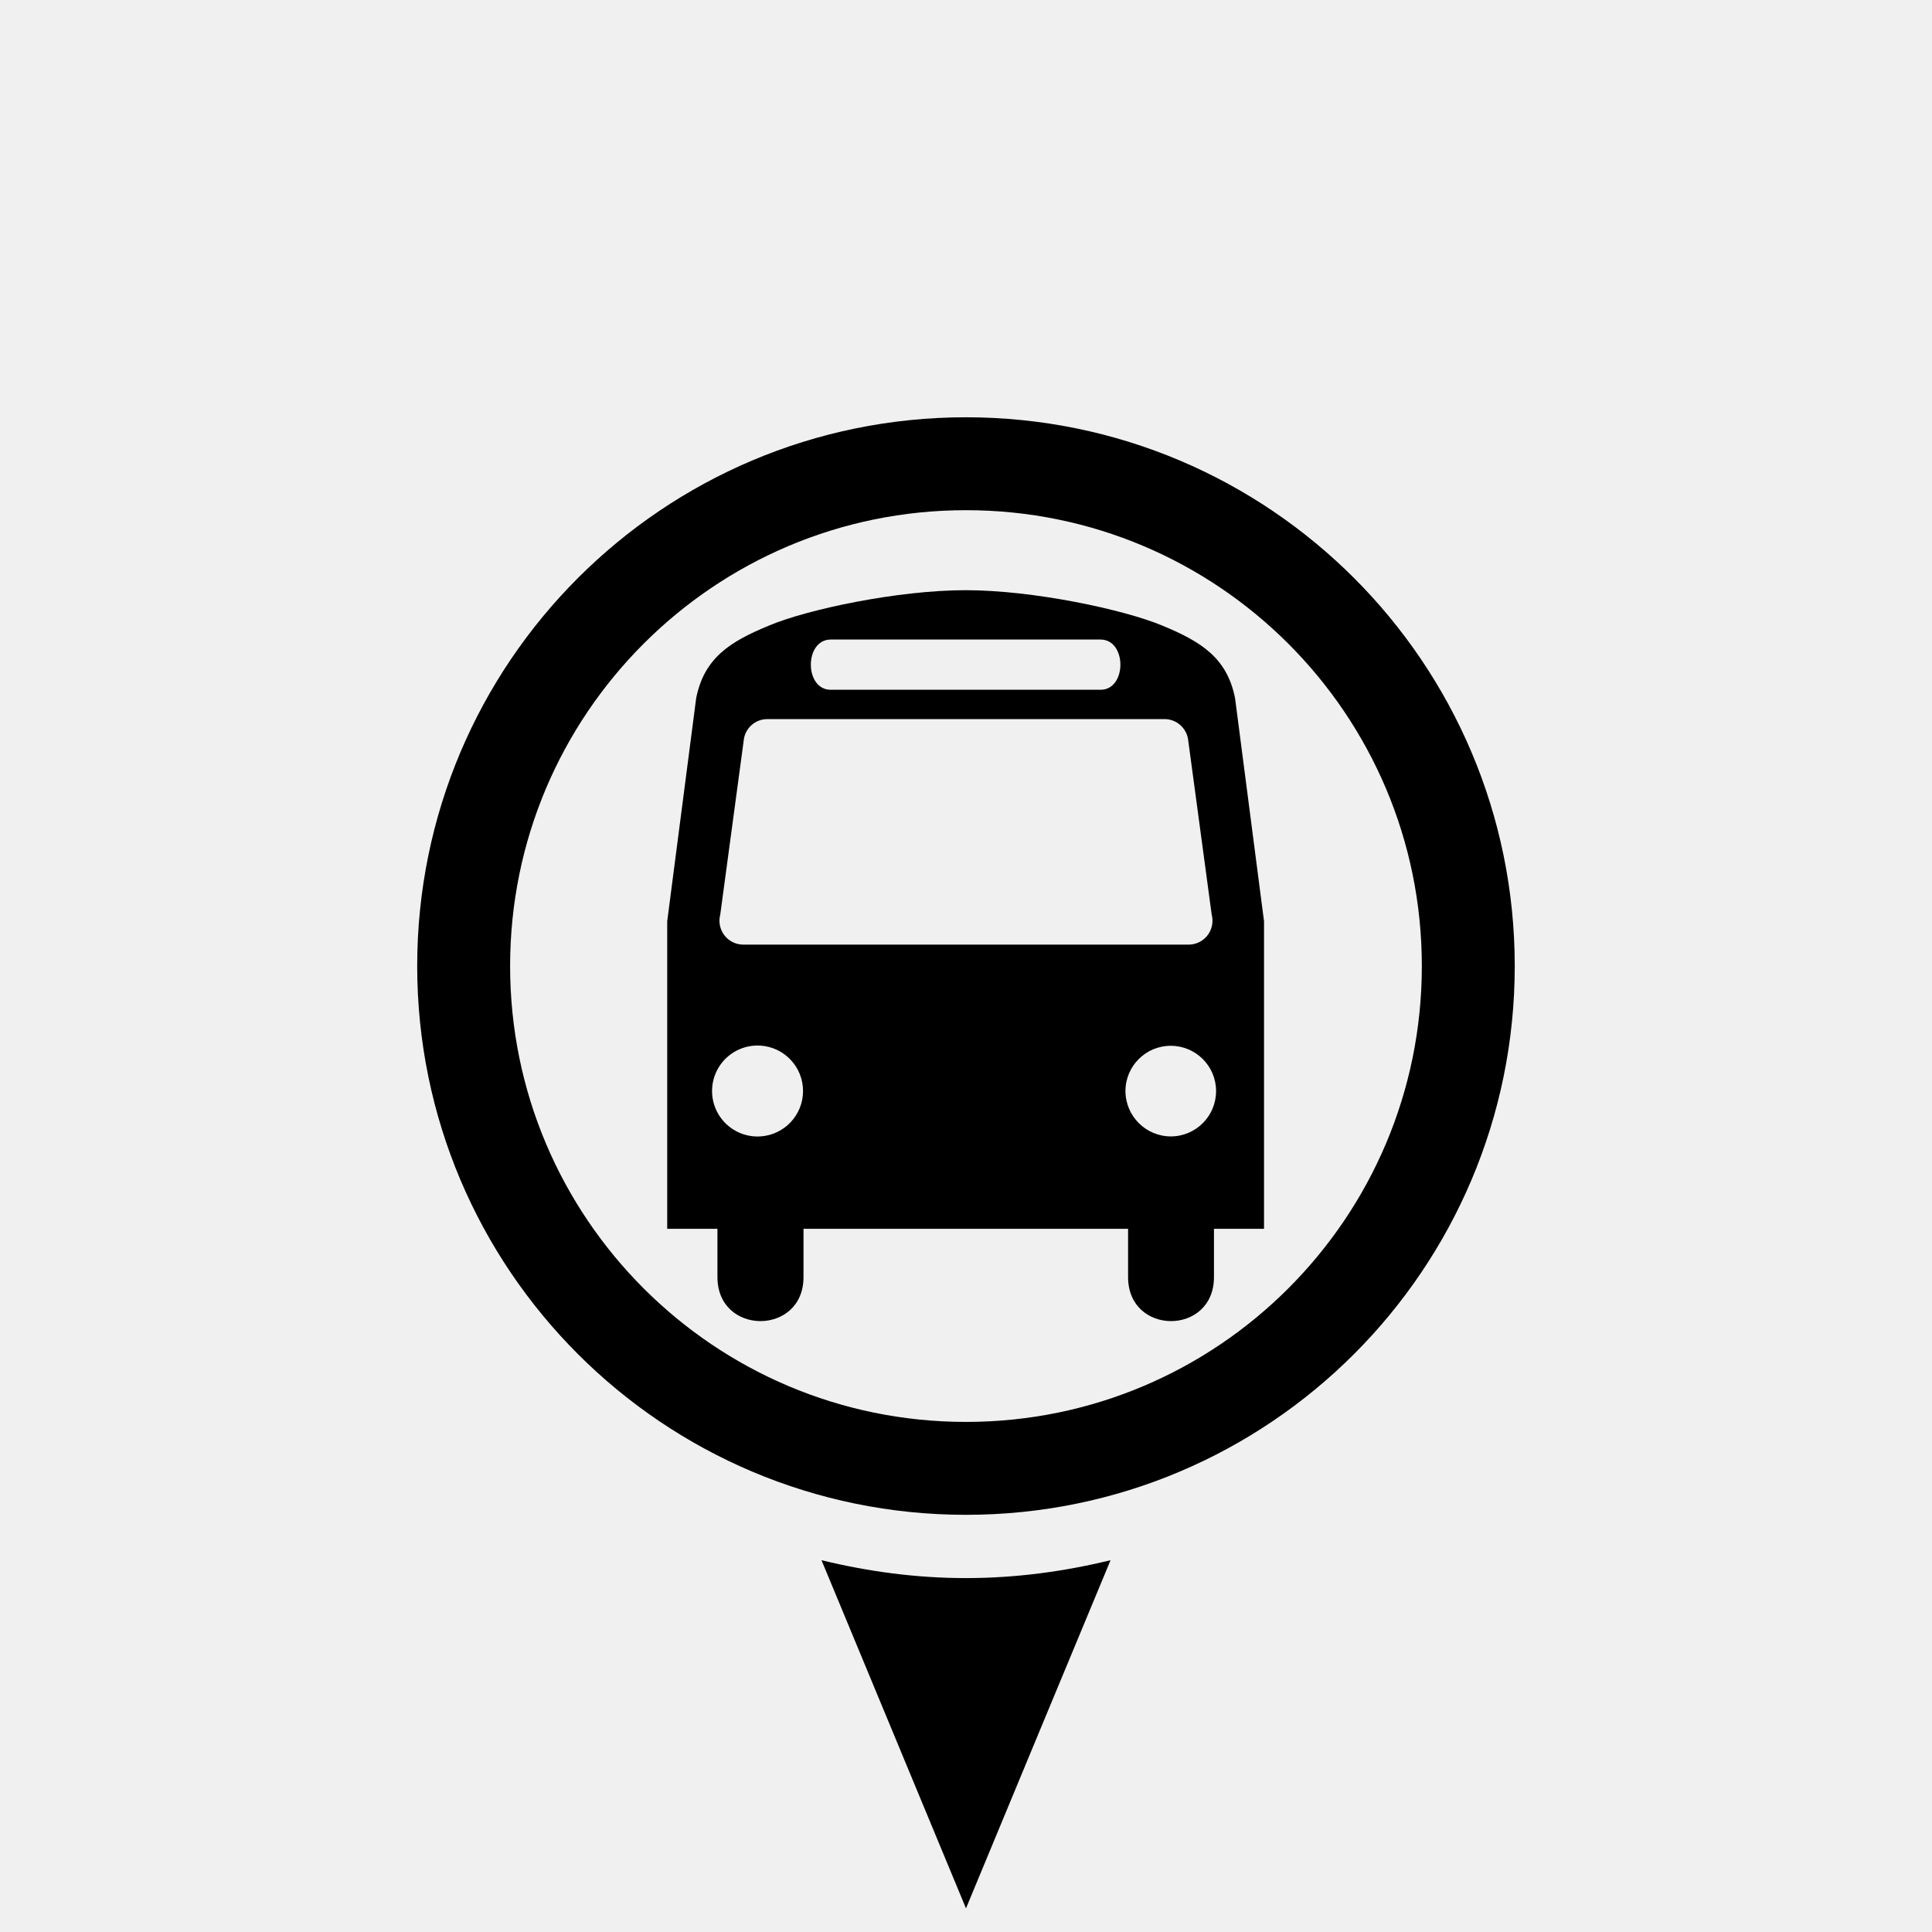
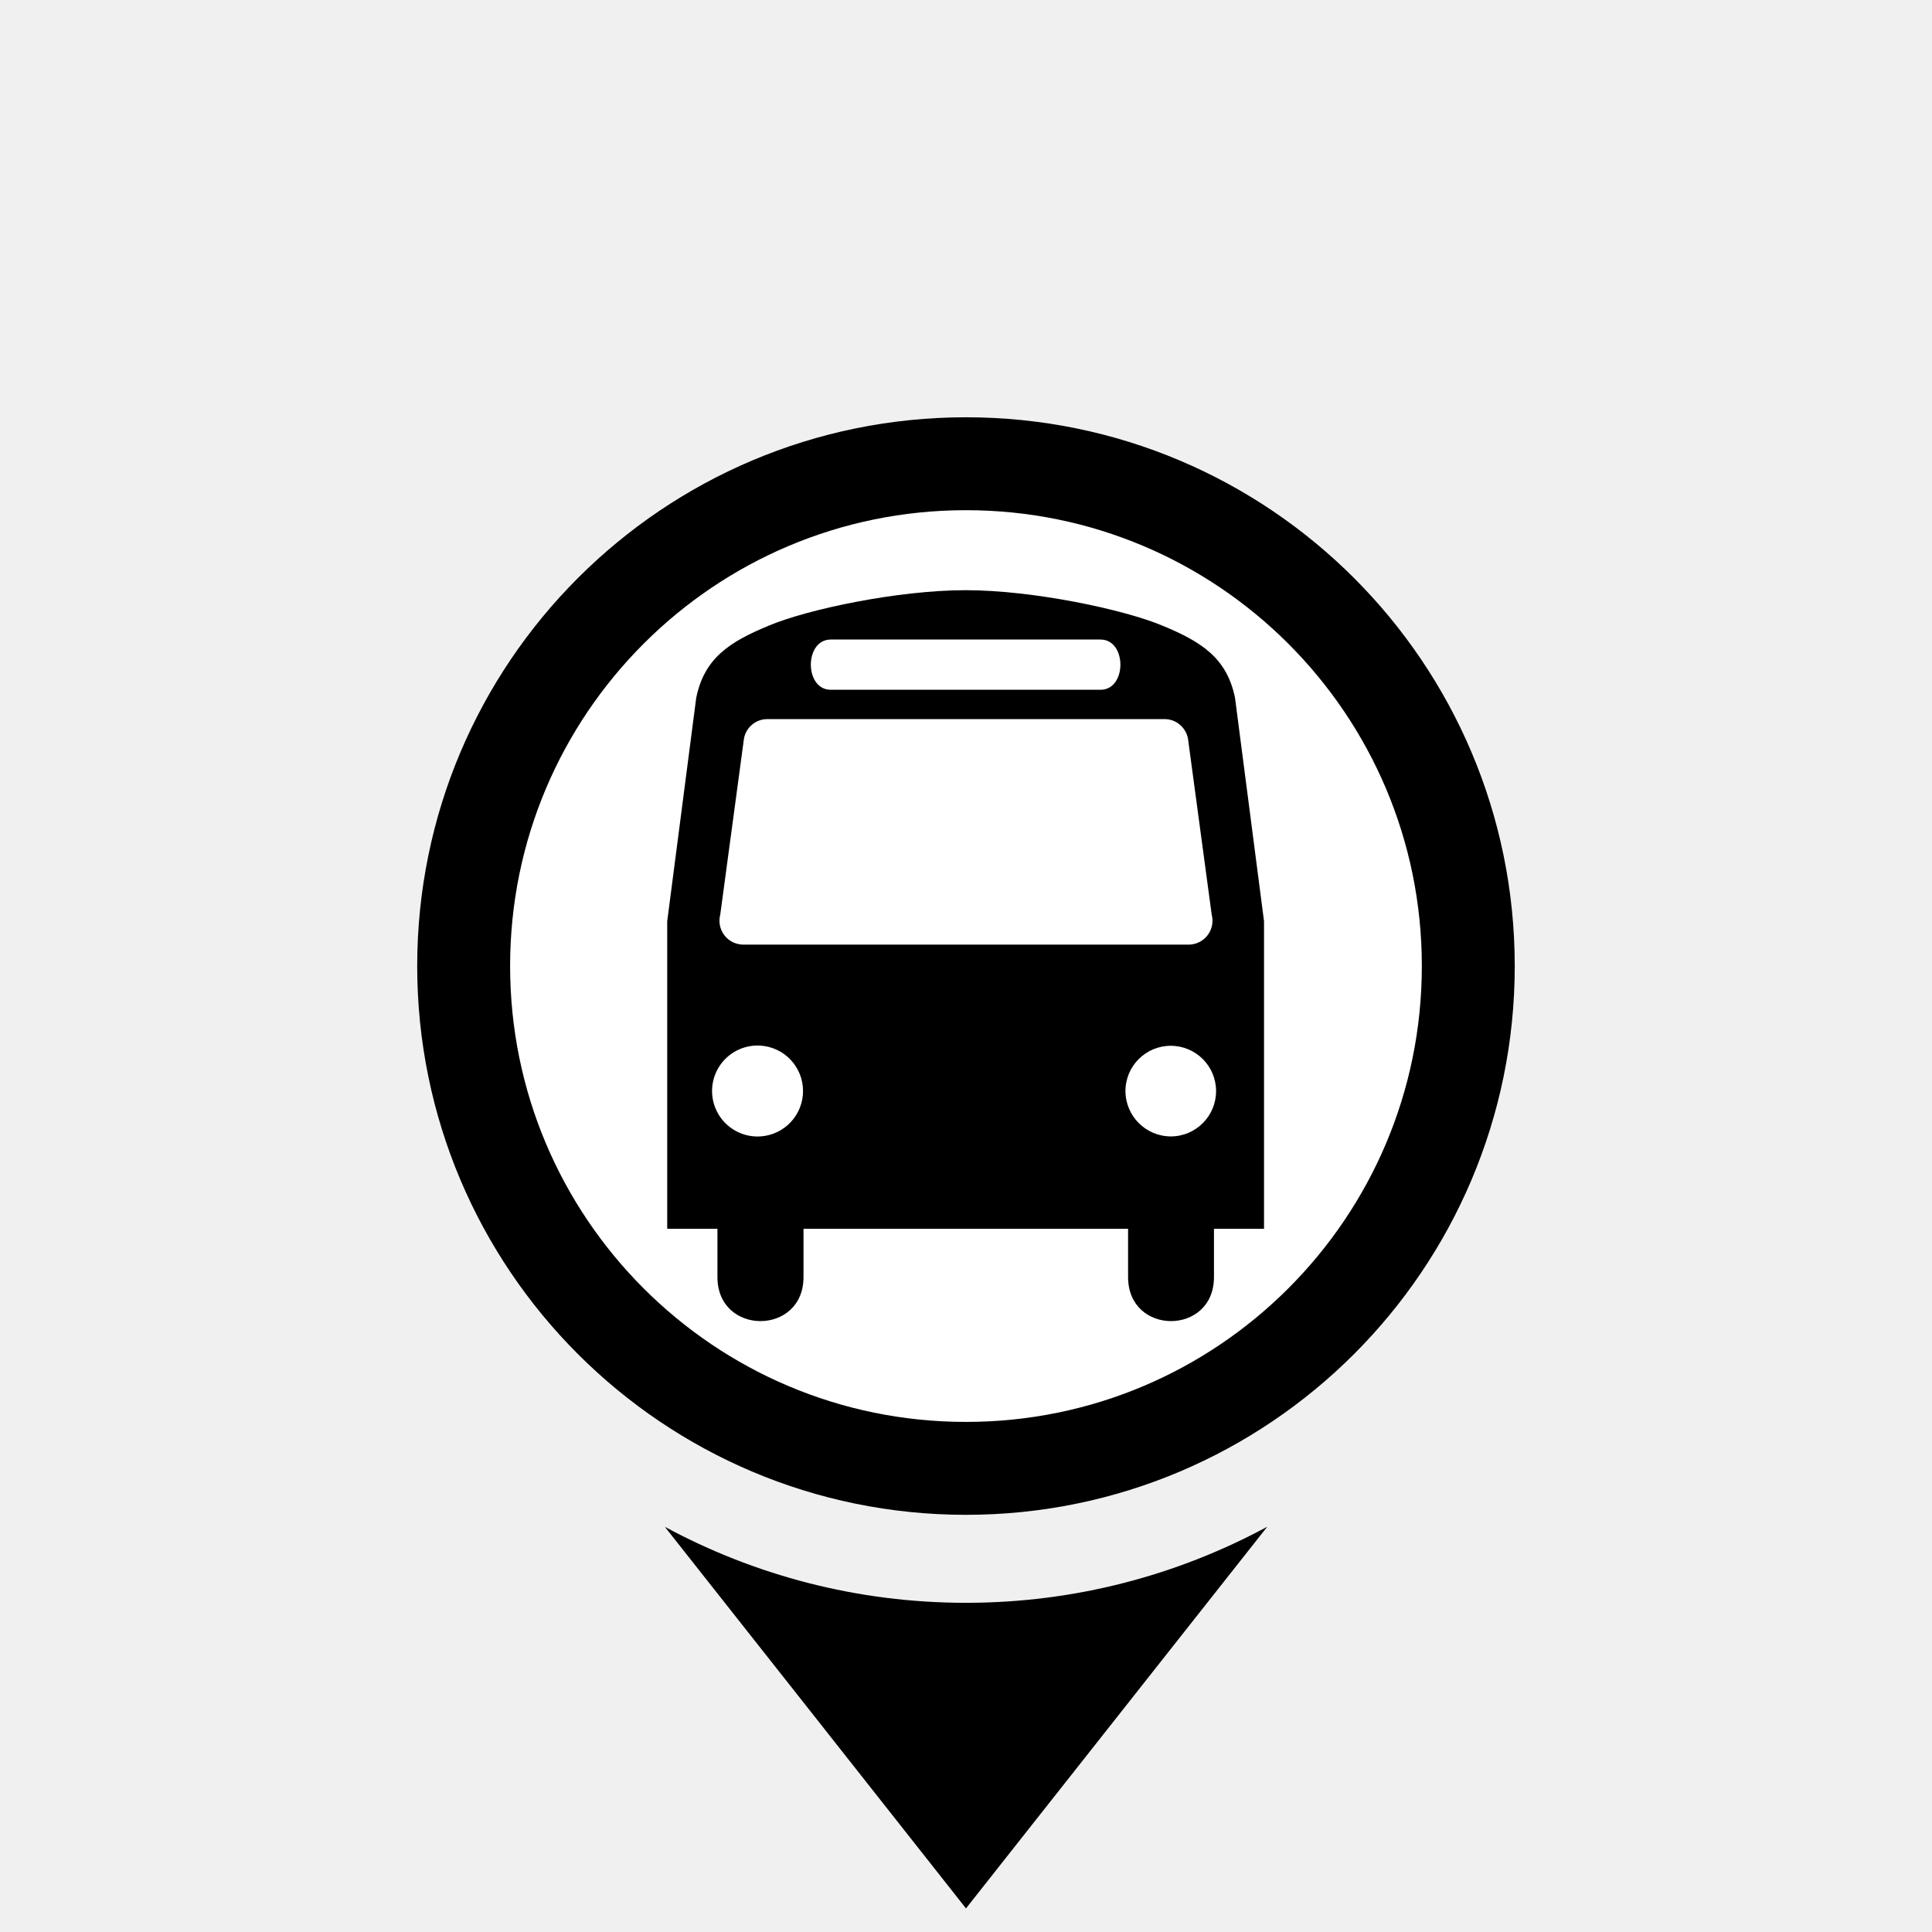
<svg xmlns="http://www.w3.org/2000/svg" width="11mm" height="11mm" viewBox="0 0 11 11" version="1.1" id="svg8">
  <defs id="defs2" />
  <g id="layer1" transform="translate(-68.38516,-172.4797)">
+     <circle style="opacity:1;fill:#ffffff;fill-opacity:1;stroke:#000000;stroke-width:0.529;stroke-linecap:butt;stroke-linejoin:round;stroke-miterlimit:4;stroke-dasharray:none;stroke-dashoffset:17.5;stroke-opacity:1" id="path825" cx="73.885" cy="177.98" r="2.86" />
    <path d="m 75.417,176.454 c -0.046,-0.229 -0.193,-0.321 -0.413,-0.412 -0.22,-0.092 -0.736,-0.202 -1.121,-0.202 -0.385,0 -0.901,0.109 -1.121,0.202 -0.22,0.091 -0.367,0.183 -0.413,0.412 l -0.165,1.271 v 1.751 H 72.47 v 0.275 c 0,0.334 0.49,0.334 0.49,0 v -0.275 h 1.848 v 0.275 c 0,0.334 0.489,0.334 0.489,0 v -0.275 h 0.285 v -1.751 z m -2.302,-0.333 h 1.536 c 0.151,0 0.151,0.286 0,0.286 h -1.536 c -0.151,0 -0.151,-0.286 0,-0.286 m -0.401,2.829 a 0.259,0.259 0 1 1 7.94e-4,-0.517 0.259,0.259 0 0 1 -7.94e-4,0.517 m 2.338,0 a 0.259,0.259 0 0 1 -0.259,-0.259 0.258,0.258 0 1 1 0.259,0.259 m 0.102,-1.092 h -2.538 a 0.136,0.136 0 0 1 -0.13,-0.171 l 0.135,-1.002 a 0.135,0.135 0 0 1 0.132,-0.111 h 2.263 c 0.066,0 0.121,0.048 0.133,0.111 l 0.135,1.002 a 0.136,0.136 0 0 1 -0.13,0.171" id="path4" style="stroke-width:0.265" />
-     <circle style="opacity:1;fill:none;fill-opacity:1;stroke:#000000;stroke-width:0.529;stroke-linecap:butt;stroke-linejoin:round;stroke-miterlimit:4;stroke-dasharray:none;stroke-dashoffset:17.5;stroke-opacity:1" id="path825" cx="73.885" cy="177.98" r="2.86" />
-     <path style="opacity:1;fill:#000000;fill-opacity:1;stroke:none;stroke-width:0.884;stroke-linecap:butt;stroke-linejoin:round;stroke-miterlimit:4;stroke-dasharray:none;stroke-dashoffset:17.5;stroke-opacity:1" d="m 17.678,33.574 1.523,3.67 1.586,3.822 1.586,-3.822 1.525,-3.67 c -1,0.243 -2.039,0.385 -3.113,0.385 -1.073,0 -2.109,-0.142 -3.107,-0.385 z" transform="matrix(0.2645833,0,0,0.2645833,68.38516,172.4797)" id="path4562" />
+     <path style="opacity:1;fill:#000000;fill-opacity:1;stroke:none;stroke-width:0.199;stroke-linecap:butt;stroke-linejoin:round;stroke-miterlimit:4;stroke-dasharray:none;stroke-dashoffset:17.5;stroke-opacity:1" d="m 27.27,32.854 c -1.932,1.043 -4.14,1.637 -6.484,1.637 -2.343,0 -4.548,-0.593 -6.479,-1.635 l 2.996,3.795 3.484,4.416 3.486,-4.416 z" transform="matrix(0.2645833,0,0,0.2645833,68.38516,172.4797)" id="path819" />
  </g>
</svg>
